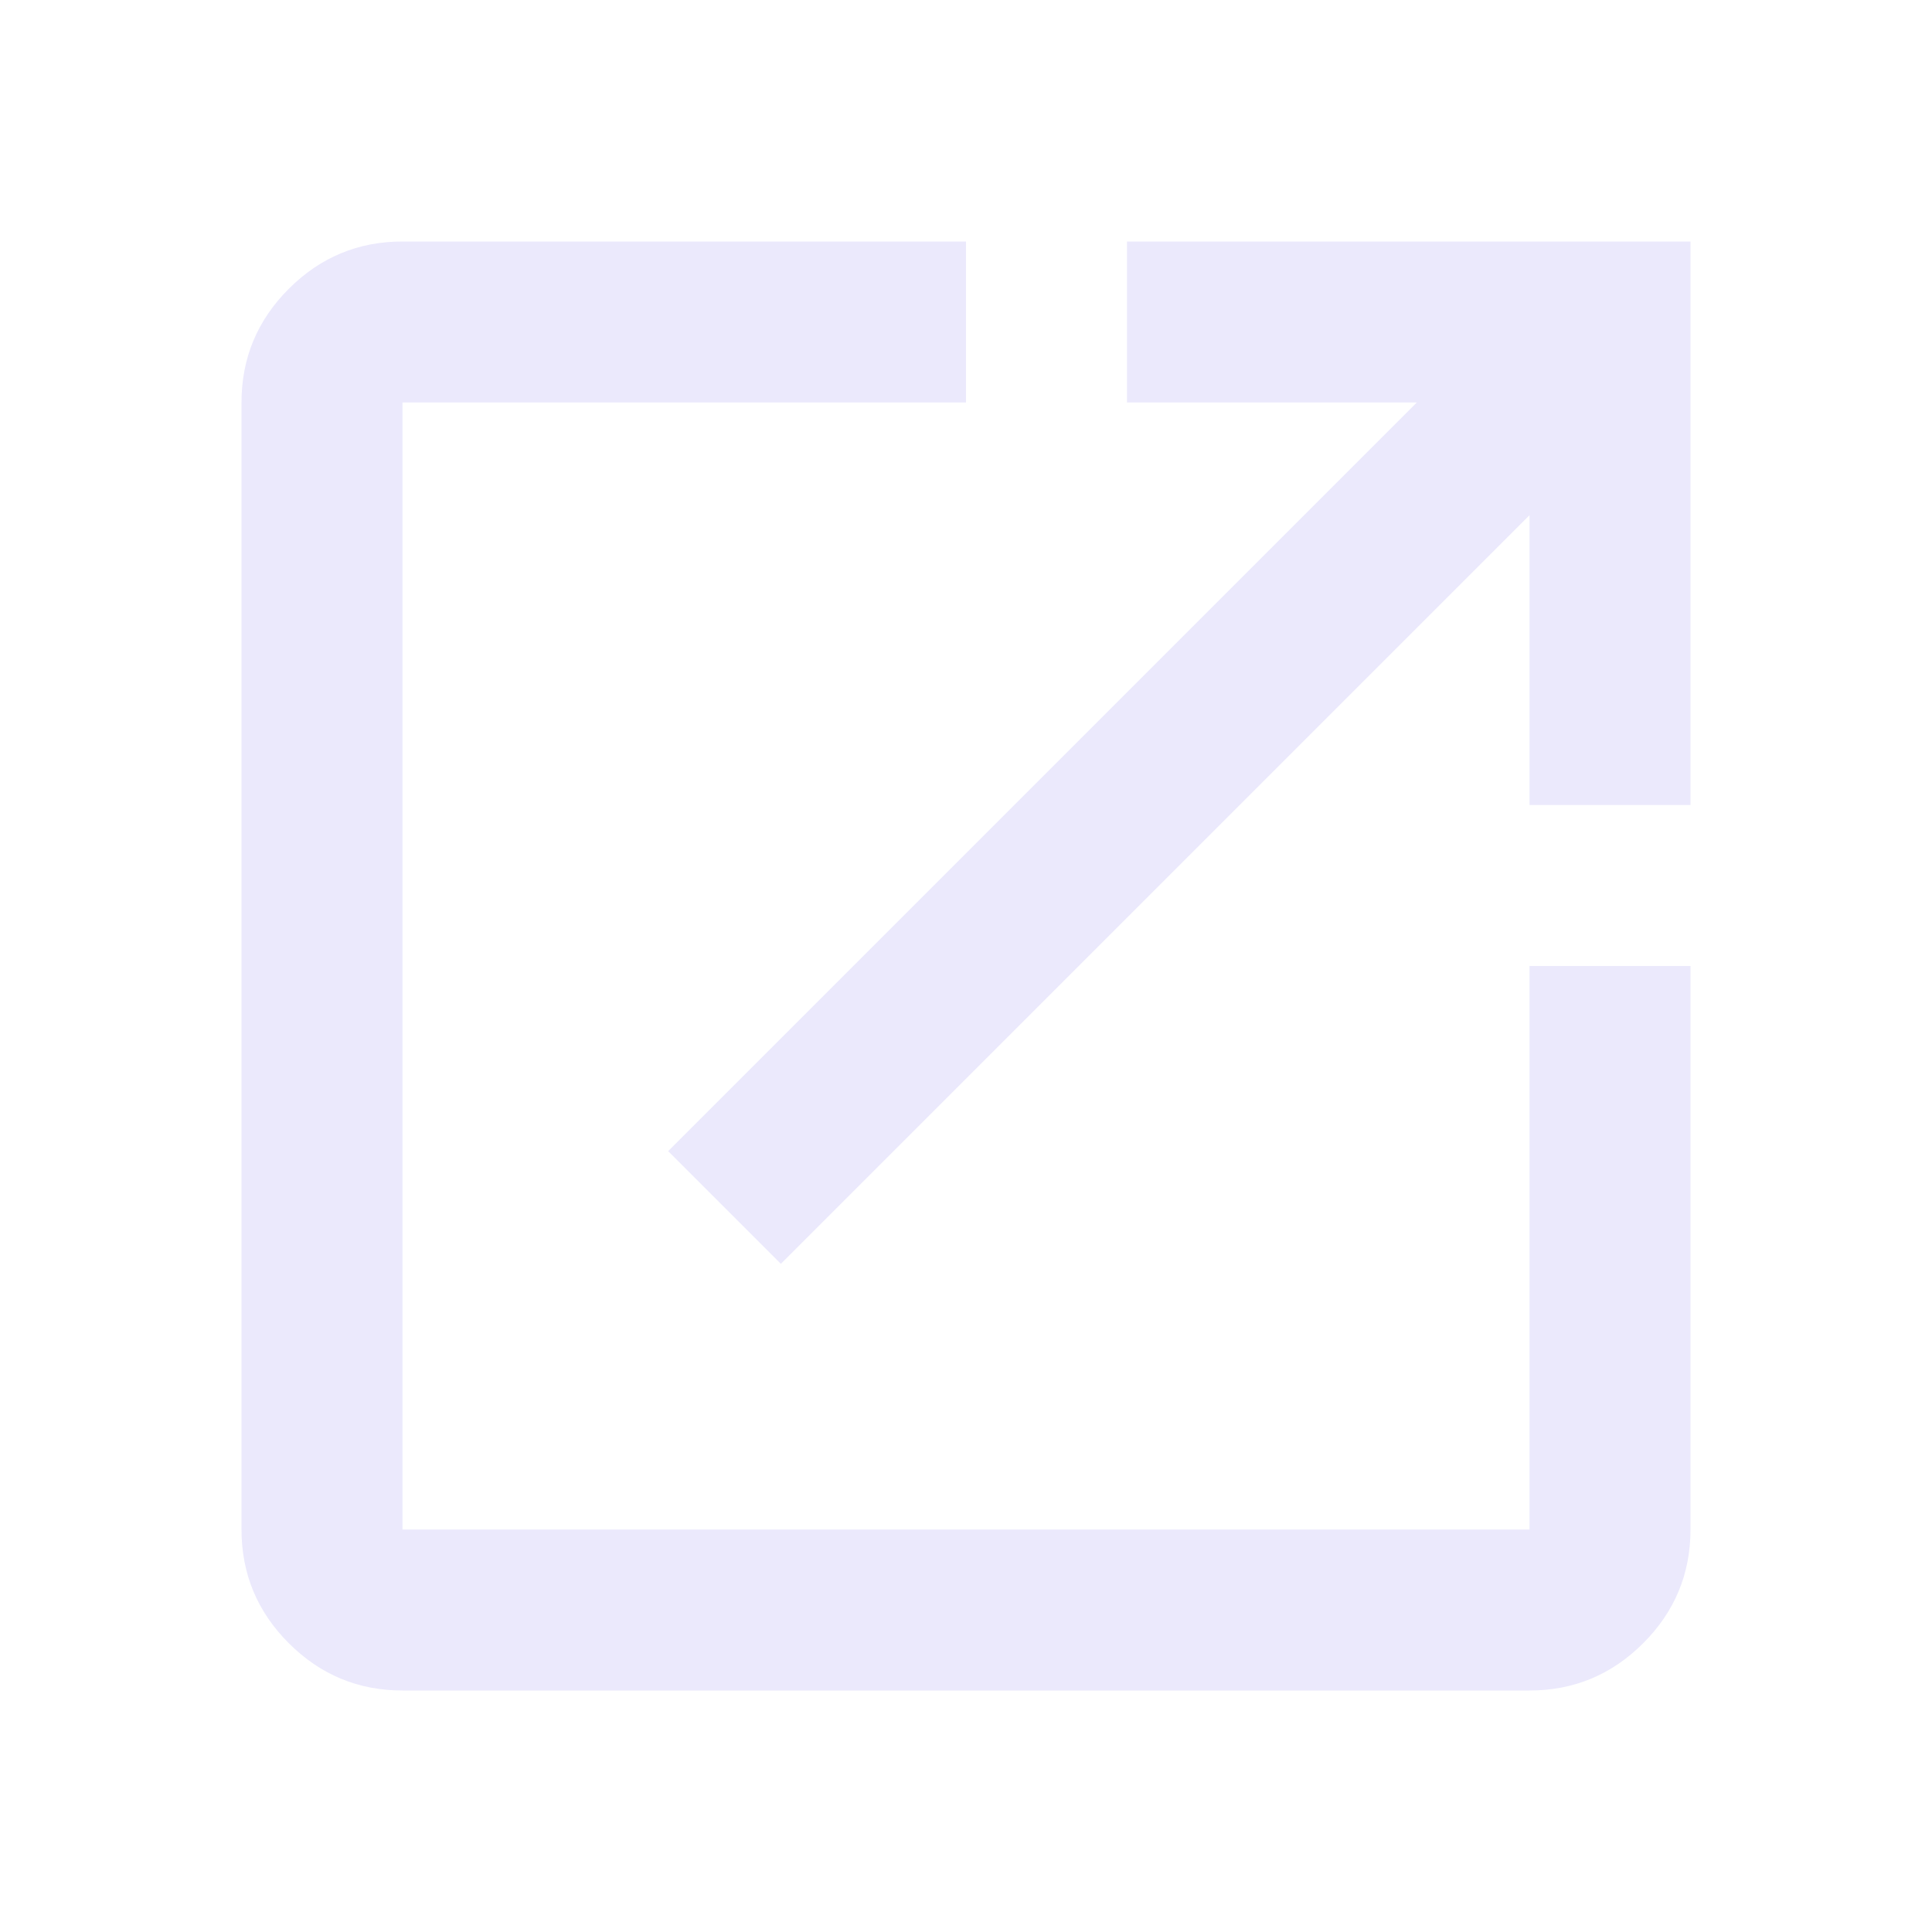
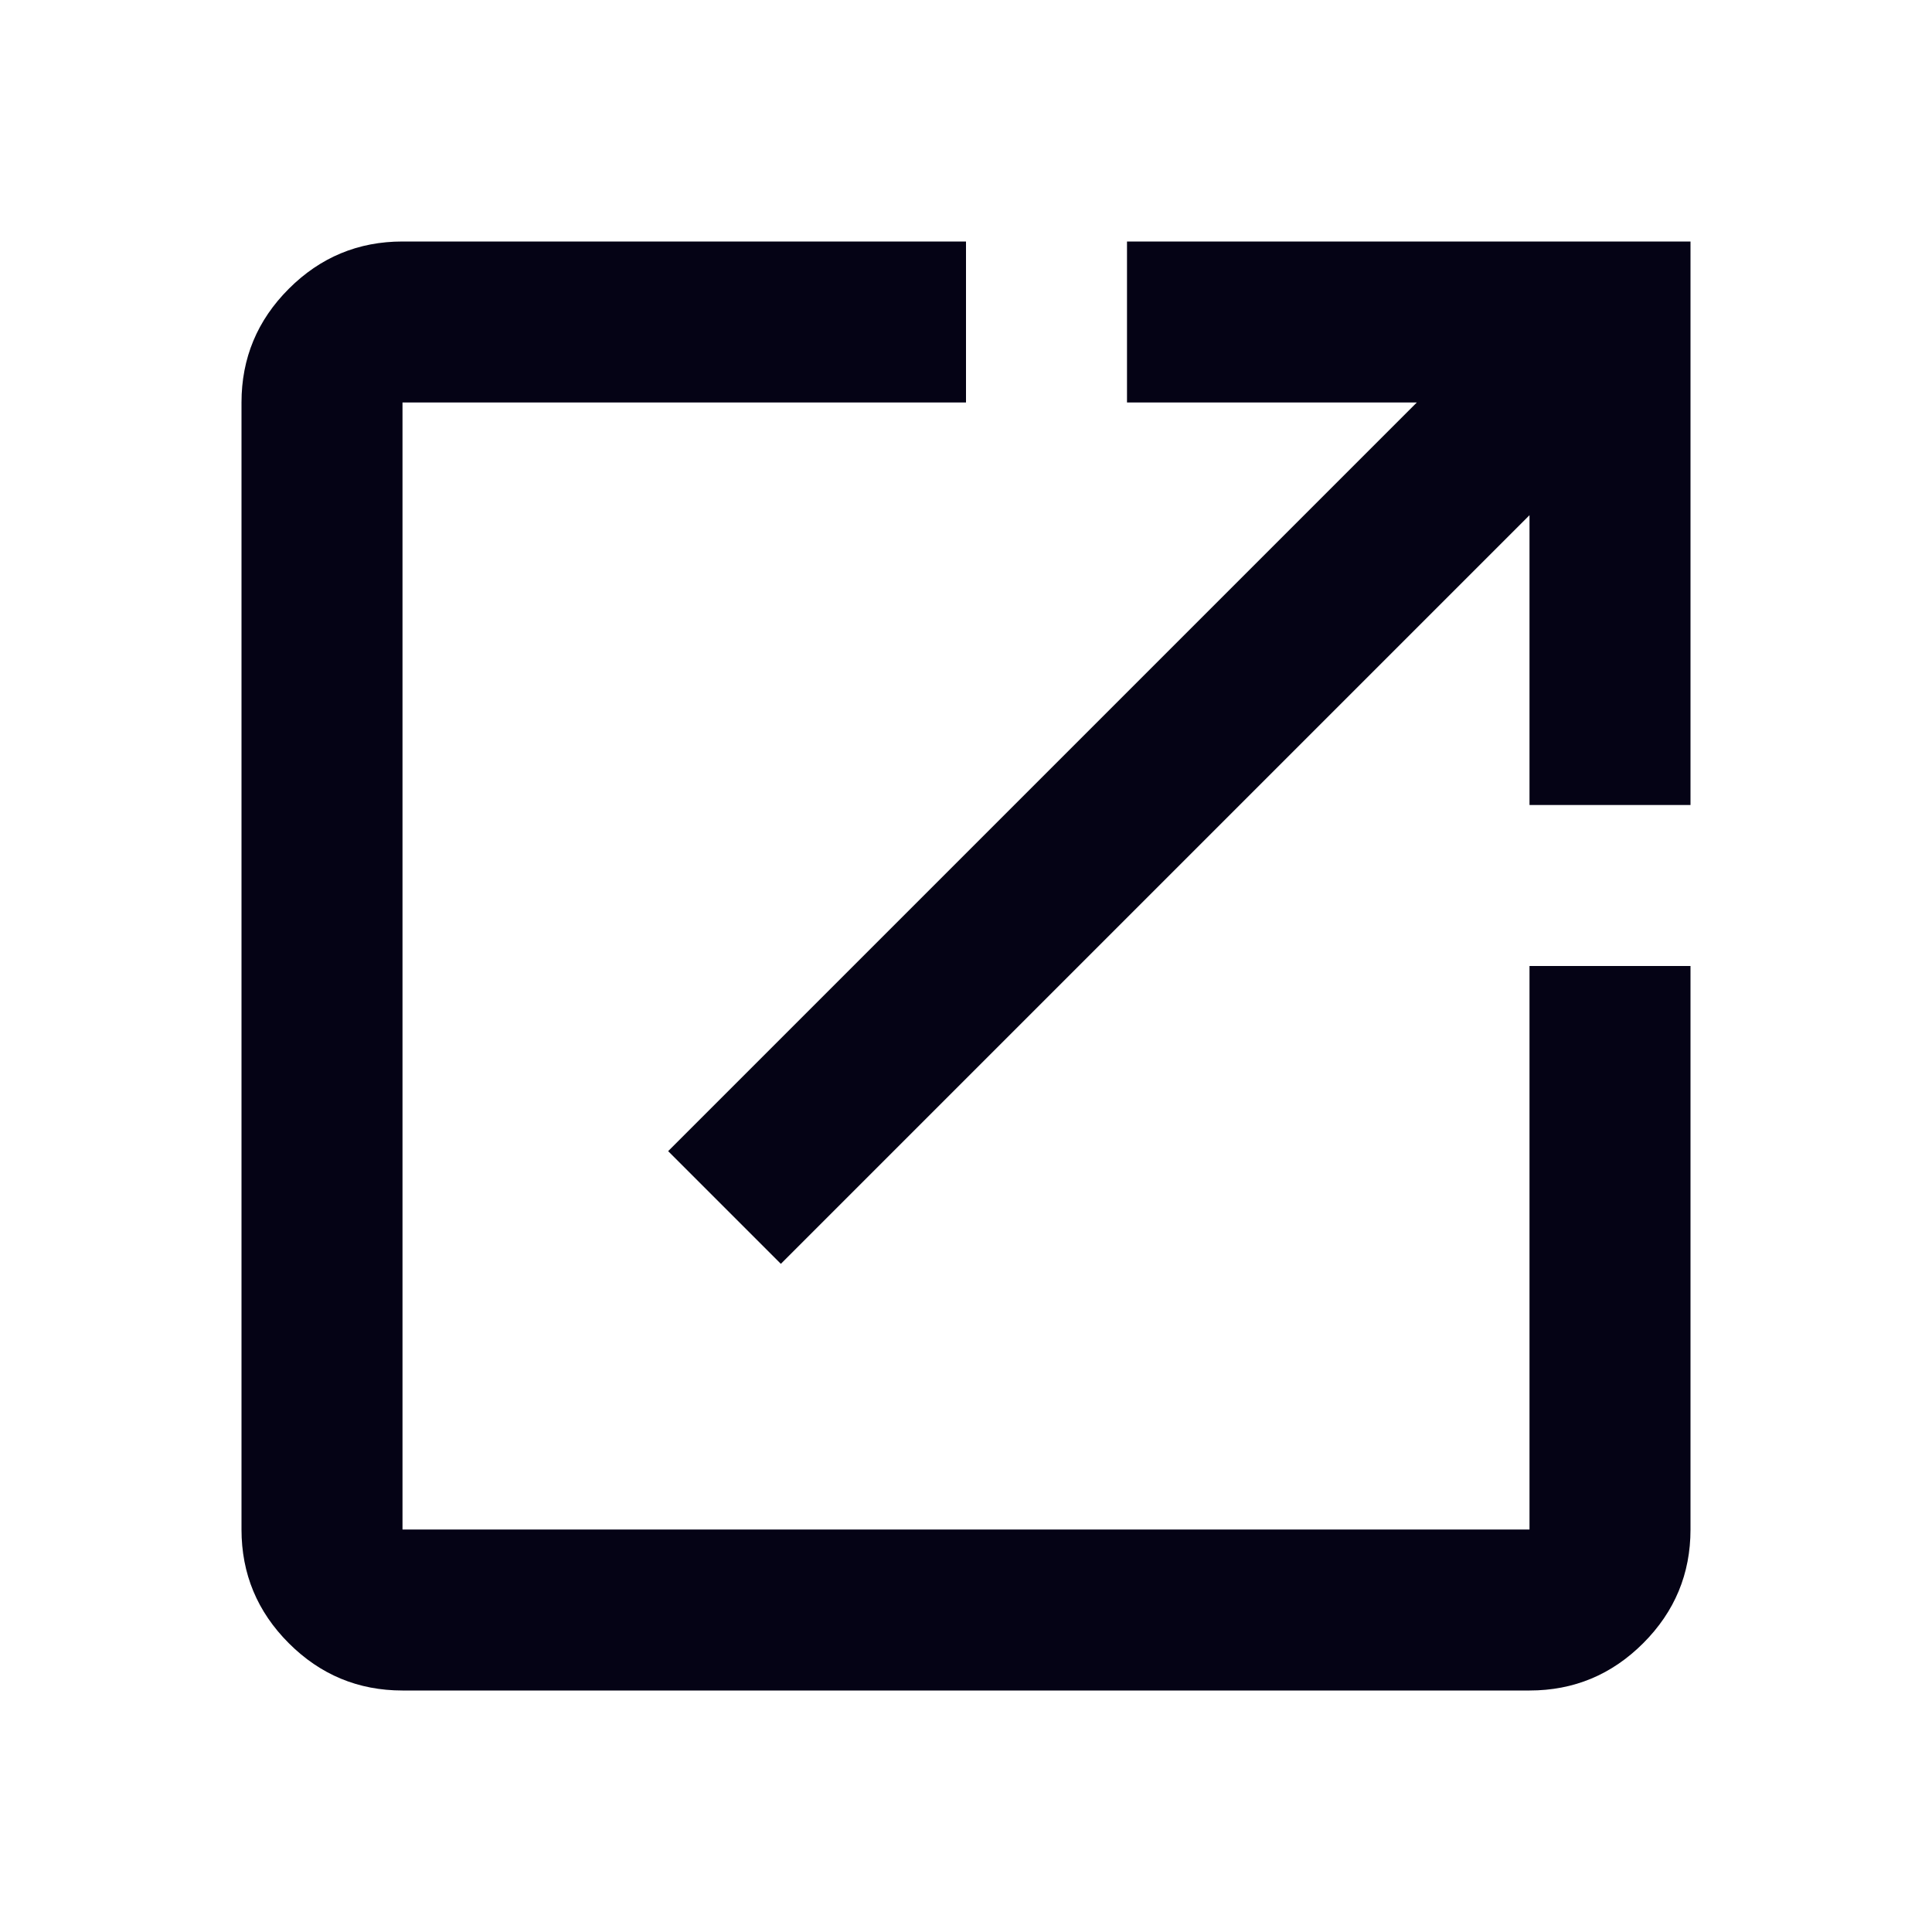
- <svg xmlns="http://www.w3.org/2000/svg" height="24px" viewBox="0 -960 960 960" width="24px" fill="#ebe9fc">
+ <svg xmlns="http://www.w3.org/2000/svg" height="12px" viewBox="0 -960 960 960" width="12px" fill="#050315">
  <path d="M200-120q-33 0-56.5-23.5T120-200v-560q0-33 23.5-56.5T200-840h280v80H200v560h560v-280h80v280q0 33-23.5 56.5T760-120H200Zm188-212-56-56 372-372H560v-80h280v280h-80v-144L388-332Z" />
</svg>
